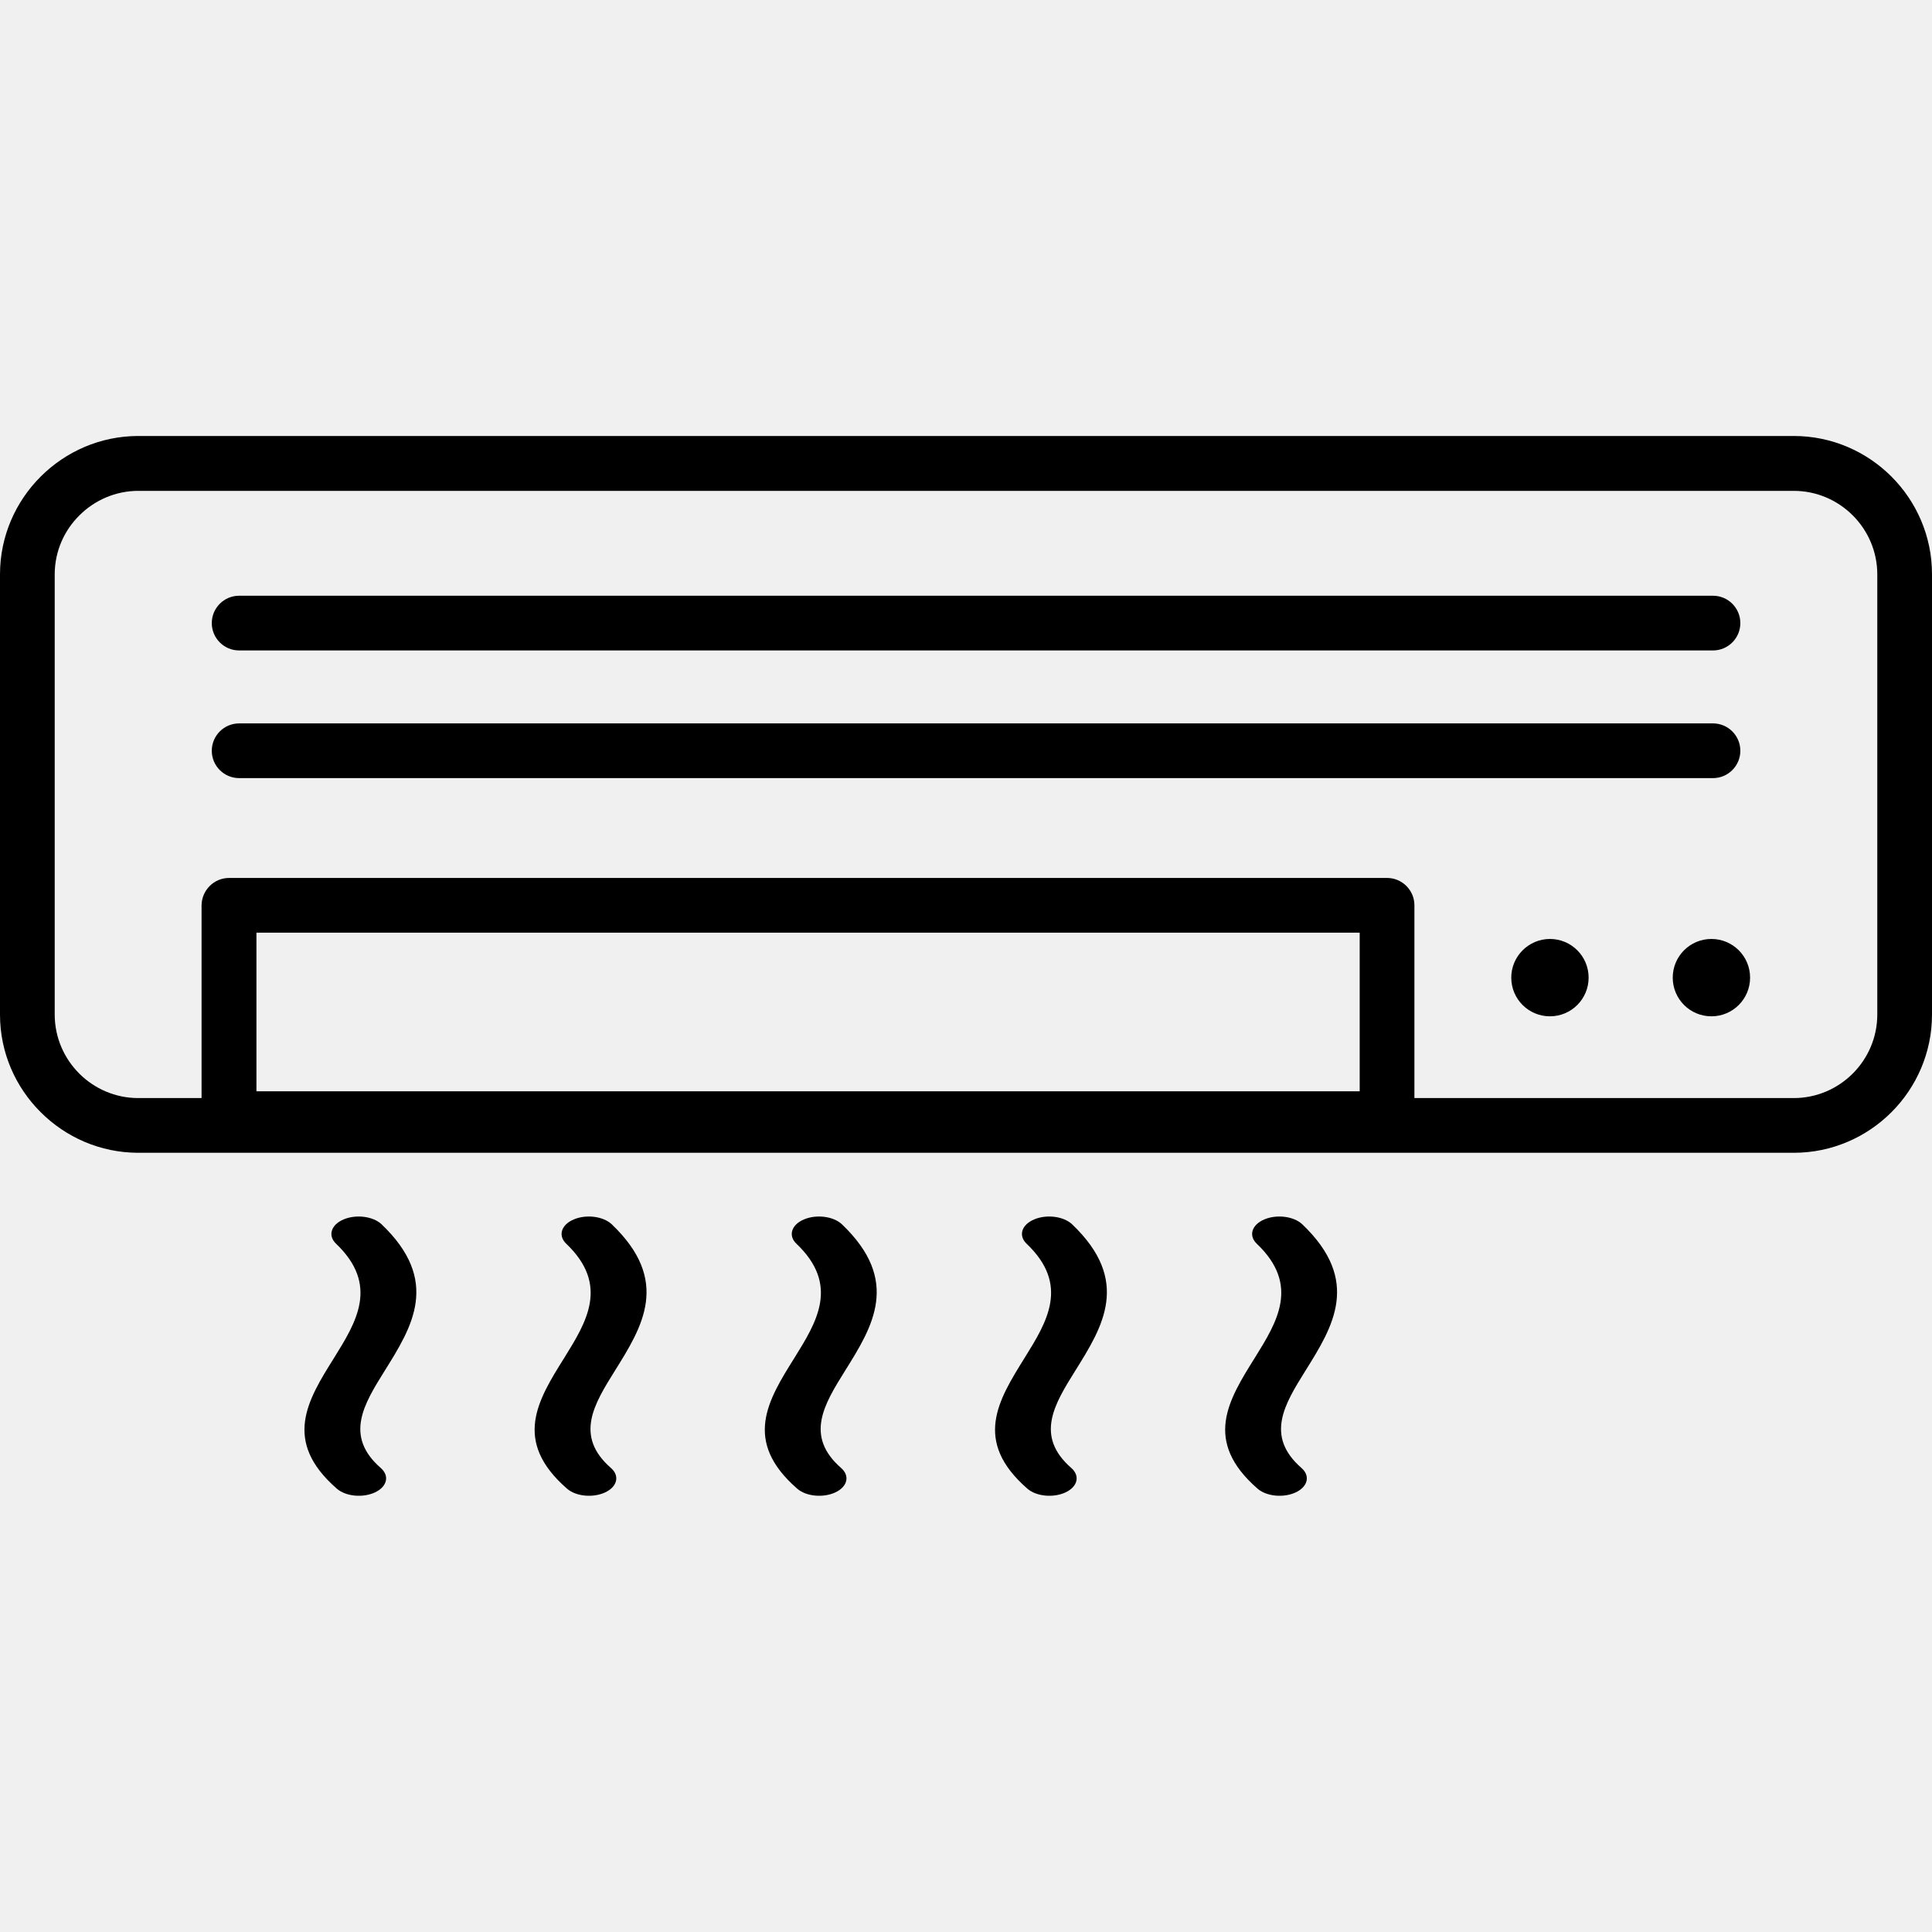
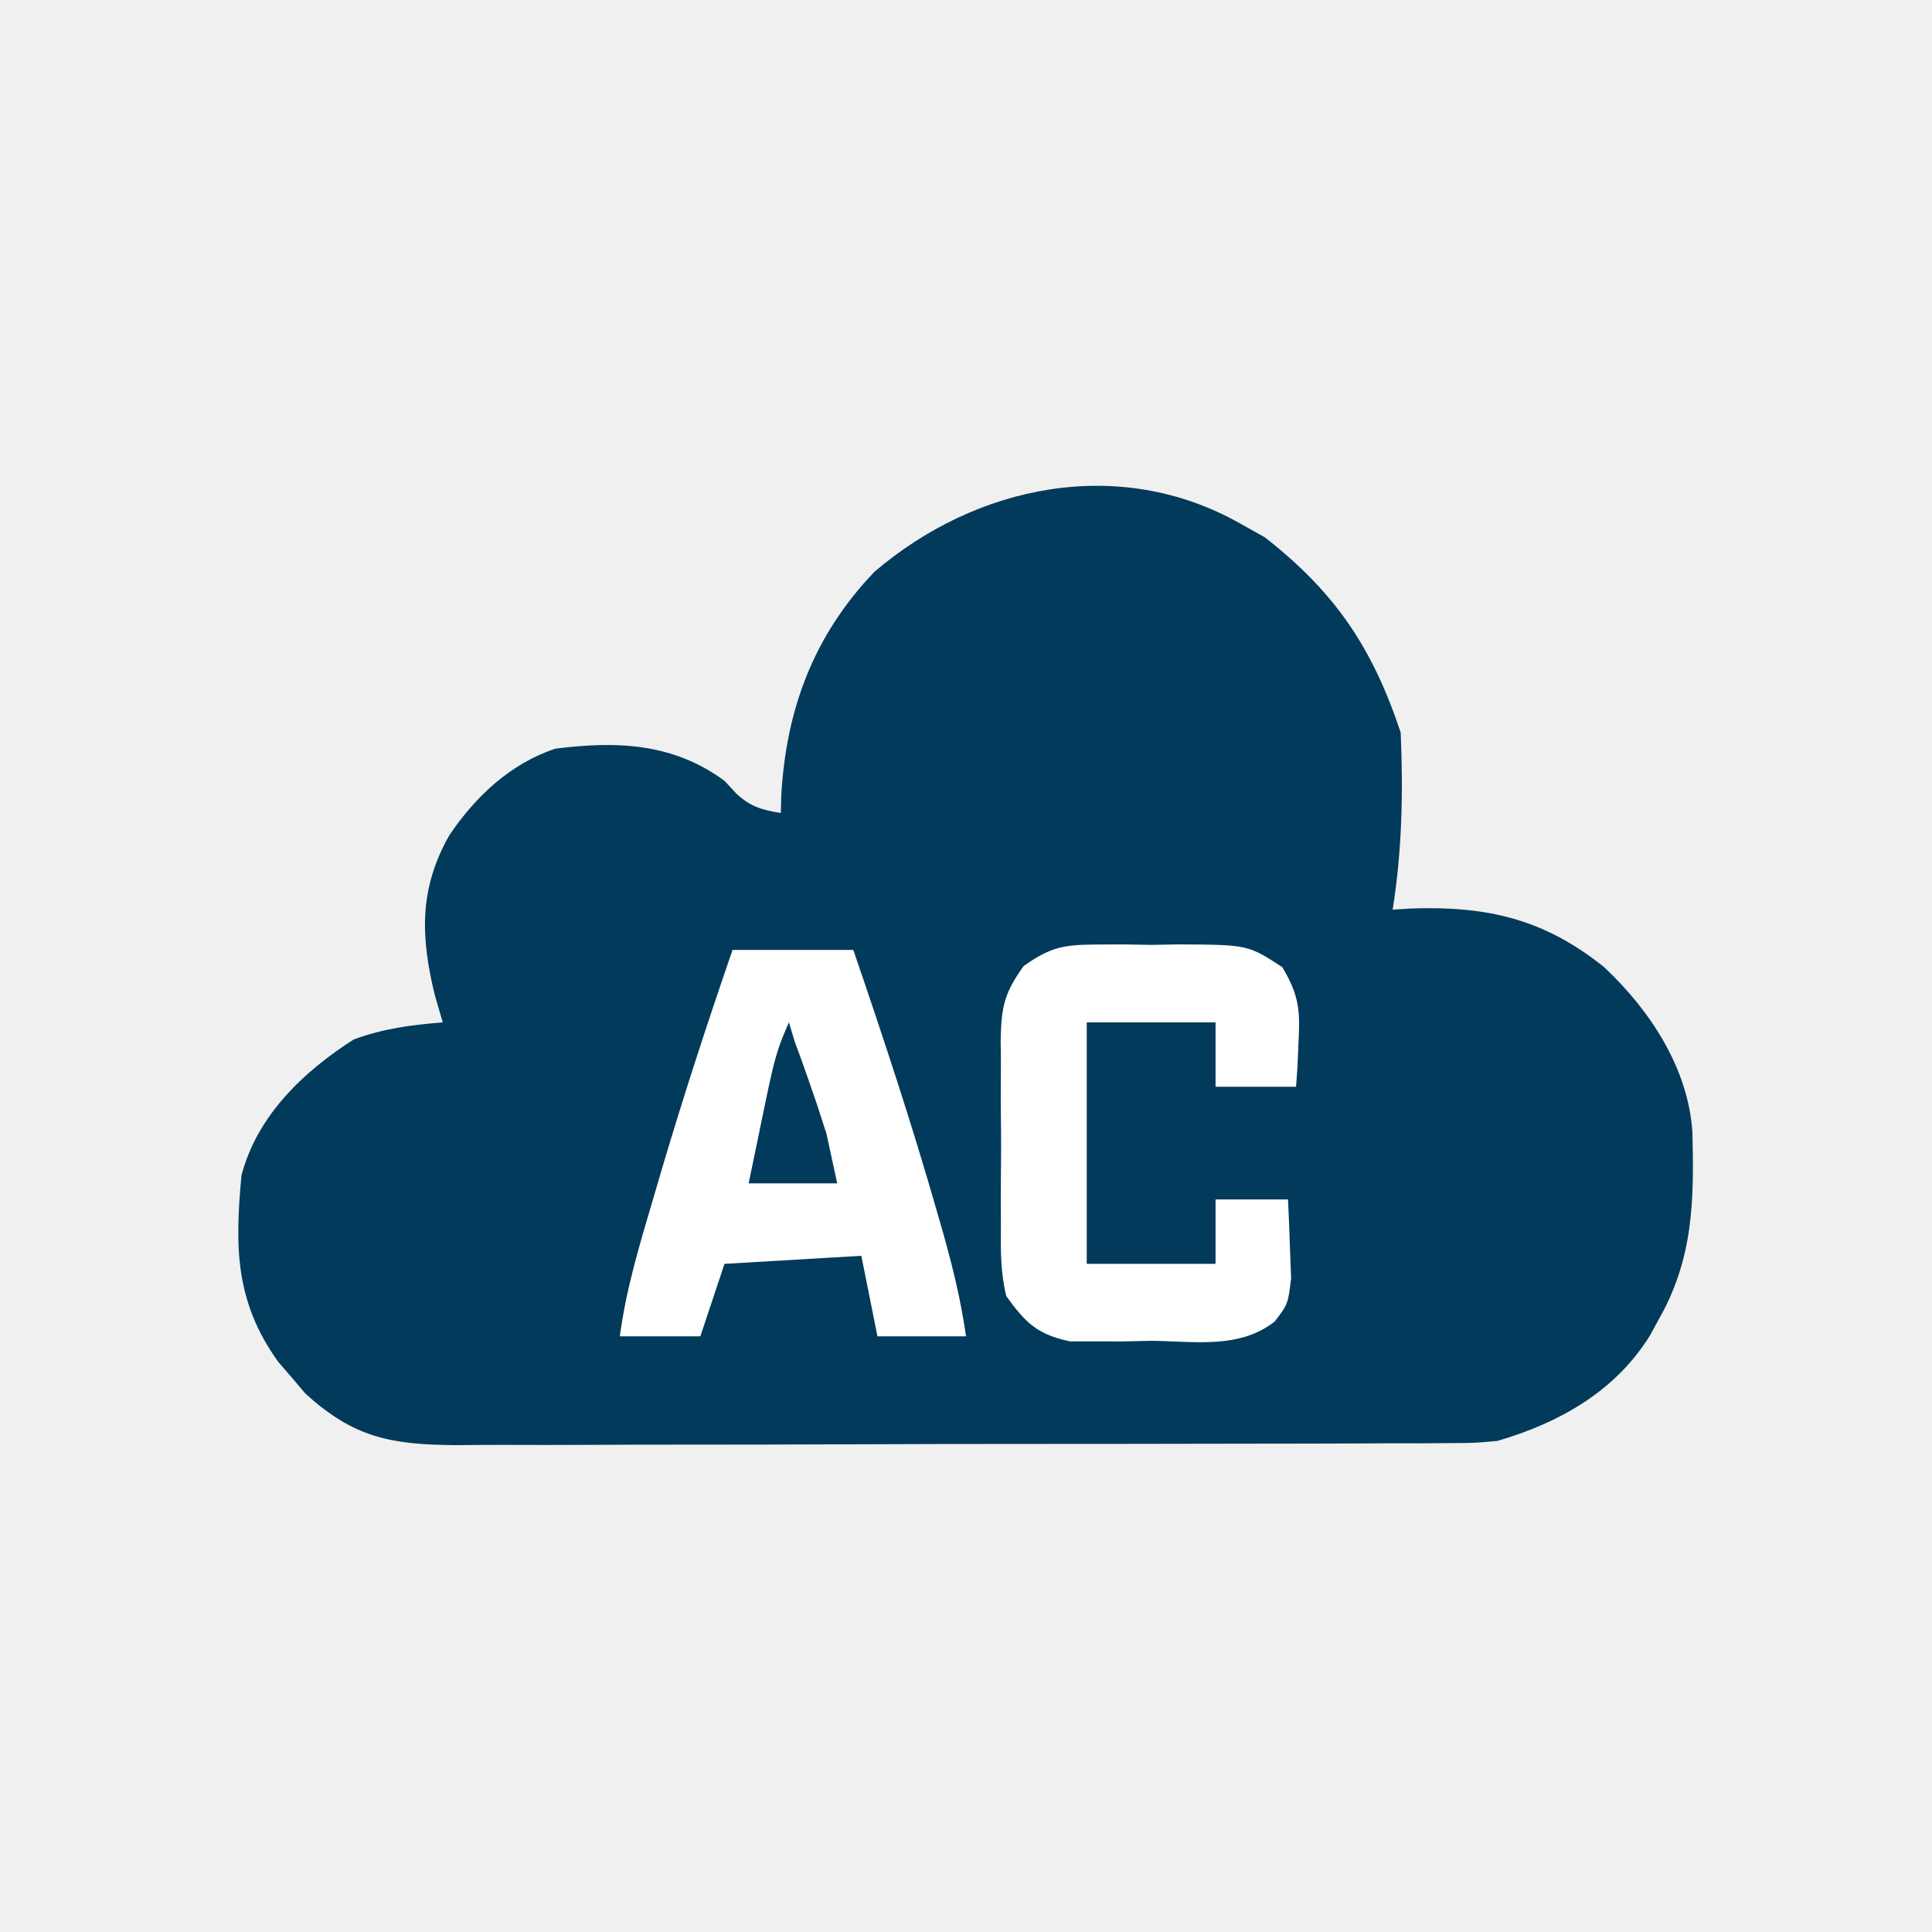
- <svg xmlns="http://www.w3.org/2000/svg" fill="#000000" width="800px" height="800px" viewBox="0 -27.73 122.88 122.88" version="1.1" id="Layer_1" style="enable-background:new 0 0 122.88 67.41" xml:space="preserve">
-   <g>
-     <path d="M79.93,51.37c-0.53-0.51-0.32-1.2,0.48-1.54c0.8-0.34,1.87-0.2,2.41,0.3c3.78,3.6,1.96,6.52,0.21,9.32 c-1.32,2.12-2.59,4.15-0.25,6.19c0.57,0.5,0.4,1.19-0.37,1.55c-0.77,0.36-1.86,0.26-2.43-0.24c-3.47-3.03-1.86-5.62-0.17-8.32 C81.22,56.36,82.7,54,79.93,51.37L79.93,51.37z M14.57,28.11h73.65c0.96,0,1.74,0.78,1.74,1.74v12.26h24.13 c1.46,0,2.79-0.6,3.75-1.56c0.96-0.96,1.56-2.29,1.56-3.75V8.8c0-1.46-0.6-2.79-1.56-3.75c-0.96-0.96-2.29-1.56-3.75-1.56H8.8 c-1.46,0-2.79,0.6-3.75,1.56C4.08,6.01,3.48,7.34,3.48,8.8V36.8c0,1.46,0.6,2.79,1.56,3.75c0.96,0.96,2.29,1.56,3.75,1.56h4.03 V29.85C12.83,28.89,13.61,28.11,14.57,28.11L14.57,28.11z M86.48,31.59H16.31v10.09h70.17V31.59L86.48,31.59z M15.21,13.64 c-0.96,0-1.74-0.78-1.74-1.74c0-0.96,0.78-1.74,1.74-1.74h93.74c0.96,0,1.74,0.78,1.74,1.74c0,0.96-0.78,1.74-1.74,1.74H15.21 L15.21,13.64z M98.58,31.99c1.36,0,2.46,1.1,2.46,2.46s-1.1,2.46-2.46,2.46s-2.46-1.1-2.46-2.46S97.23,31.99,98.58,31.99 L98.58,31.99z M108.85,31.99c1.36,0,2.46,1.1,2.46,2.46s-1.1,2.46-2.46,2.46c-1.36,0-2.46-1.1-2.46-2.46S107.49,31.99,108.85,31.99 L108.85,31.99z M8.8,0h105.29c2.42,0,4.62,0.99,6.21,2.58c1.59,1.59,2.58,3.79,2.58,6.21V36.8c0,2.42-0.99,4.62-2.58,6.21 c-1.59,1.59-3.79,2.58-6.21,2.58H8.8c-2.42,0-4.62-0.99-6.21-2.58C0.99,41.42,0,39.22,0,36.8V8.8c0-2.42,0.99-4.62,2.58-6.21 C4.18,0.99,6.38,0,8.8,0L8.8,0z M15.21,21.76c-0.96,0-1.74-0.78-1.74-1.74c0-0.96,0.78-1.74,1.74-1.74h93.74 c0.96,0,1.74,0.78,1.74,1.74c0,0.96-0.78,1.74-1.74,1.74H15.21L15.21,21.76z M21.37,51.37c-0.53-0.51-0.32-1.2,0.48-1.54 c0.8-0.34,1.87-0.2,2.41,0.3c3.78,3.6,1.96,6.52,0.21,9.32c-1.32,2.12-2.59,4.15-0.25,6.19c0.57,0.5,0.4,1.19-0.37,1.55 c-0.77,0.36-1.86,0.26-2.43-0.24c-3.47-3.03-1.86-5.62-0.17-8.32C22.66,56.36,24.13,54,21.37,51.37L21.37,51.37z M36.01,51.37 c-0.53-0.51-0.32-1.2,0.48-1.54c0.8-0.34,1.87-0.2,2.41,0.3c3.78,3.6,1.96,6.52,0.21,9.32c-1.32,2.12-2.59,4.15-0.25,6.19 c0.57,0.5,0.4,1.19-0.37,1.55c-0.77,0.36-1.86,0.26-2.43-0.24c-3.47-3.03-1.86-5.62-0.17-8.32C37.3,56.36,38.77,54,36.01,51.37 L36.01,51.37z M50.65,51.37c-0.53-0.51-0.32-1.2,0.48-1.54c0.8-0.34,1.87-0.2,2.41,0.3c3.78,3.6,1.96,6.52,0.21,9.32 c-1.32,2.12-2.59,4.15-0.25,6.19c0.57,0.5,0.4,1.19-0.37,1.55c-0.77,0.36-1.86,0.26-2.43-0.24c-3.47-3.03-1.86-5.62-0.17-8.32 C51.94,56.36,53.42,54,50.65,51.37L50.65,51.37z M65.29,51.37c-0.53-0.51-0.32-1.2,0.48-1.54c0.8-0.34,1.87-0.2,2.41,0.3 c3.78,3.6,1.96,6.52,0.21,9.32c-1.32,2.12-2.59,4.15-0.25,6.19c0.57,0.5,0.4,1.19-0.37,1.55c-0.77,0.36-1.86,0.26-2.43-0.24 c-3.47-3.03-1.85-5.62-0.17-8.32C66.58,56.36,68.06,54,65.29,51.37L65.29,51.37z" />
-   </g>
+ <svg xmlns="http://www.w3.org/2000/svg" version="1.1" width="240" height="240" id="svg90">
+   <defs id="defs94" />
+   <path d="M0 0 C79.2 0 158.4 0 240 0 C240 79.2 240 158.4 240 240 C160.8 240 81.6 240 0 240 C0 160.8 0 81.6 0 0 Z " fill="#013A5B" transform="translate(0,0)" id="path80" style="fill:#013a5b;fill-opacity:0" />
+   <path d="M0 0 C1.031 0.578 2.062 1.155 3.125 1.75 C11.882 8.603 16.481 15.442 20 26 C20.319 33.39 20.169 40.694 19 48 C19.75 47.954 20.5 47.907 21.273 47.859 C30.733 47.526 37.785 49.145 45.25 55.125 C50.995 60.508 55.72 67.7 56.238 75.66 C56.453 84.187 56.357 91.403 52 99 C51.649 99.642 51.299 100.284 50.938 100.945 C46.629 107.857 39.666 111.77 32 114 C29.11 114.257 29.11 114.257 26.049 114.267 C24.297 114.28 24.297 114.28 22.51 114.293 C21.243 114.292 19.976 114.291 18.67 114.291 C17.311 114.297 15.952 114.303 14.593 114.311 C10.913 114.329 7.234 114.333 3.554 114.335 C1.253 114.336 -1.049 114.34 -3.35 114.346 C-11.385 114.364 -19.42 114.372 -27.455 114.371 C-34.935 114.369 -42.415 114.391 -49.895 114.422 C-56.327 114.448 -62.758 114.459 -69.19 114.458 C-73.027 114.457 -76.864 114.463 -80.701 114.484 C-84.31 114.503 -87.919 114.504 -91.528 114.489 C-93.477 114.486 -95.426 114.503 -97.375 114.52 C-105.433 114.462 -110.059 113.606 -116.109 108.07 C-116.651 107.428 -117.192 106.786 -117.75 106.125 C-118.578 105.17 -118.578 105.17 -119.422 104.195 C-124.781 96.74 -124.846 89.944 -124 81 C-122.068 73.617 -116.341 68.132 -110.062 64.125 C-106.309 62.746 -102.98 62.343 -99 62 C-99.33 60.866 -99.66 59.731 -100 58.562 C-101.759 51.337 -101.936 45.374 -98.195 38.781 C-94.962 33.963 -90.574 29.838 -85 28 C-77.327 27.03 -70.375 27.305 -64 32 C-63.518 32.519 -63.036 33.039 -62.539 33.574 C-60.739 35.242 -59.389 35.588 -57 36 C-56.986 35.345 -56.972 34.69 -56.957 34.016 C-56.391 23.188 -52.943 13.945 -45.387 6.043 C-32.743 -4.78 -14.979 -8.442 0 0 Z " fill="#FCFCFD" transform="translate(154,65)" id="path82" style="fill:#013a5b;fill-opacity:1" />
+   <path d="M0 0 C4.95 0 9.9 0 15 0 C18.681 10.749 22.246 21.513 25.375 32.438 C25.625 33.306 25.875 34.174 26.133 35.069 C27.345 39.362 28.381 43.573 29 48 C25.37 48 21.74 48 18 48 C17.34 44.7 16.68 41.4 16 38 C7.585 38.495 7.585 38.495 -1 39 C-1.99 41.97 -2.98 44.94 -4 48 C-7.3 48 -10.6 48 -14 48 C-13.224 42.077 -11.498 36.464 -9.812 30.75 C-9.504 29.696 -9.195 28.642 -8.877 27.557 C-6.138 18.295 -3.147 9.13 0 0 Z " fill="#07375B" transform="translate(91,118)" id="path84" style="fill:#ffffff;fill-opacity:1" />
+   <path d="M0 0 C1.134 -0.006 2.269 -0.013 3.438 -0.02 C4.613 -0 5.789 0.019 7 0.039 C8.763 0.01 8.763 0.01 10.562 -0.02 C19.024 0.029 19.024 0.029 23.293 2.809 C25.311 6.184 25.527 8.075 25.312 11.977 C25.267 13.045 25.222 14.114 25.176 15.215 C25.089 16.427 25.089 16.427 25 17.664 C21.7 17.664 18.4 17.664 15 17.664 C15 15.024 15 12.384 15 9.664 C9.72 9.664 4.44 9.664 -1 9.664 C-1 19.564 -1 29.464 -1 39.664 C4.28 39.664 9.56 39.664 15 39.664 C15 37.024 15 34.384 15 31.664 C17.97 31.664 20.94 31.664 24 31.664 C24.108 33.746 24.186 35.83 24.25 37.914 C24.296 39.074 24.343 40.234 24.391 41.43 C24 44.664 24 44.664 22.344 46.831 C17.942 50.273 12.436 49.276 7.062 49.227 C5.292 49.262 5.292 49.262 3.486 49.299 C2.347 49.297 1.209 49.295 0.035 49.293 C-1.521 49.294 -1.521 49.294 -3.109 49.295 C-7.167 48.409 -8.579 47.02 -11 43.664 C-11.701 40.778 -11.702 37.999 -11.664 35.039 C-11.669 34.215 -11.674 33.39 -11.679 32.541 C-11.682 30.802 -11.673 29.064 -11.652 27.326 C-11.625 24.672 -11.652 22.022 -11.684 19.367 C-11.68 17.674 -11.674 15.982 -11.664 14.289 C-11.674 13.499 -11.684 12.71 -11.695 11.896 C-11.608 7.814 -11.295 6.072 -8.833 2.667 C-5.574 0.363 -3.953 0.022 0 0 Z " fill="#043559" transform="translate(136,117.3359)" id="path86" style="fill:#ffffff;fill-opacity:1" />
+   <path d="M 0,0 C 1.541,5.124 0,0 3.494,10.214 L 4.669,13.839 6,20 H -5 C -1.864,5.023 -2.044,4.656 0,0 Z" fill="#E6E9EB" transform="translate(98,127)" id="path88" style="fill:#013a5b;fill-opacity:1" />
</svg>
